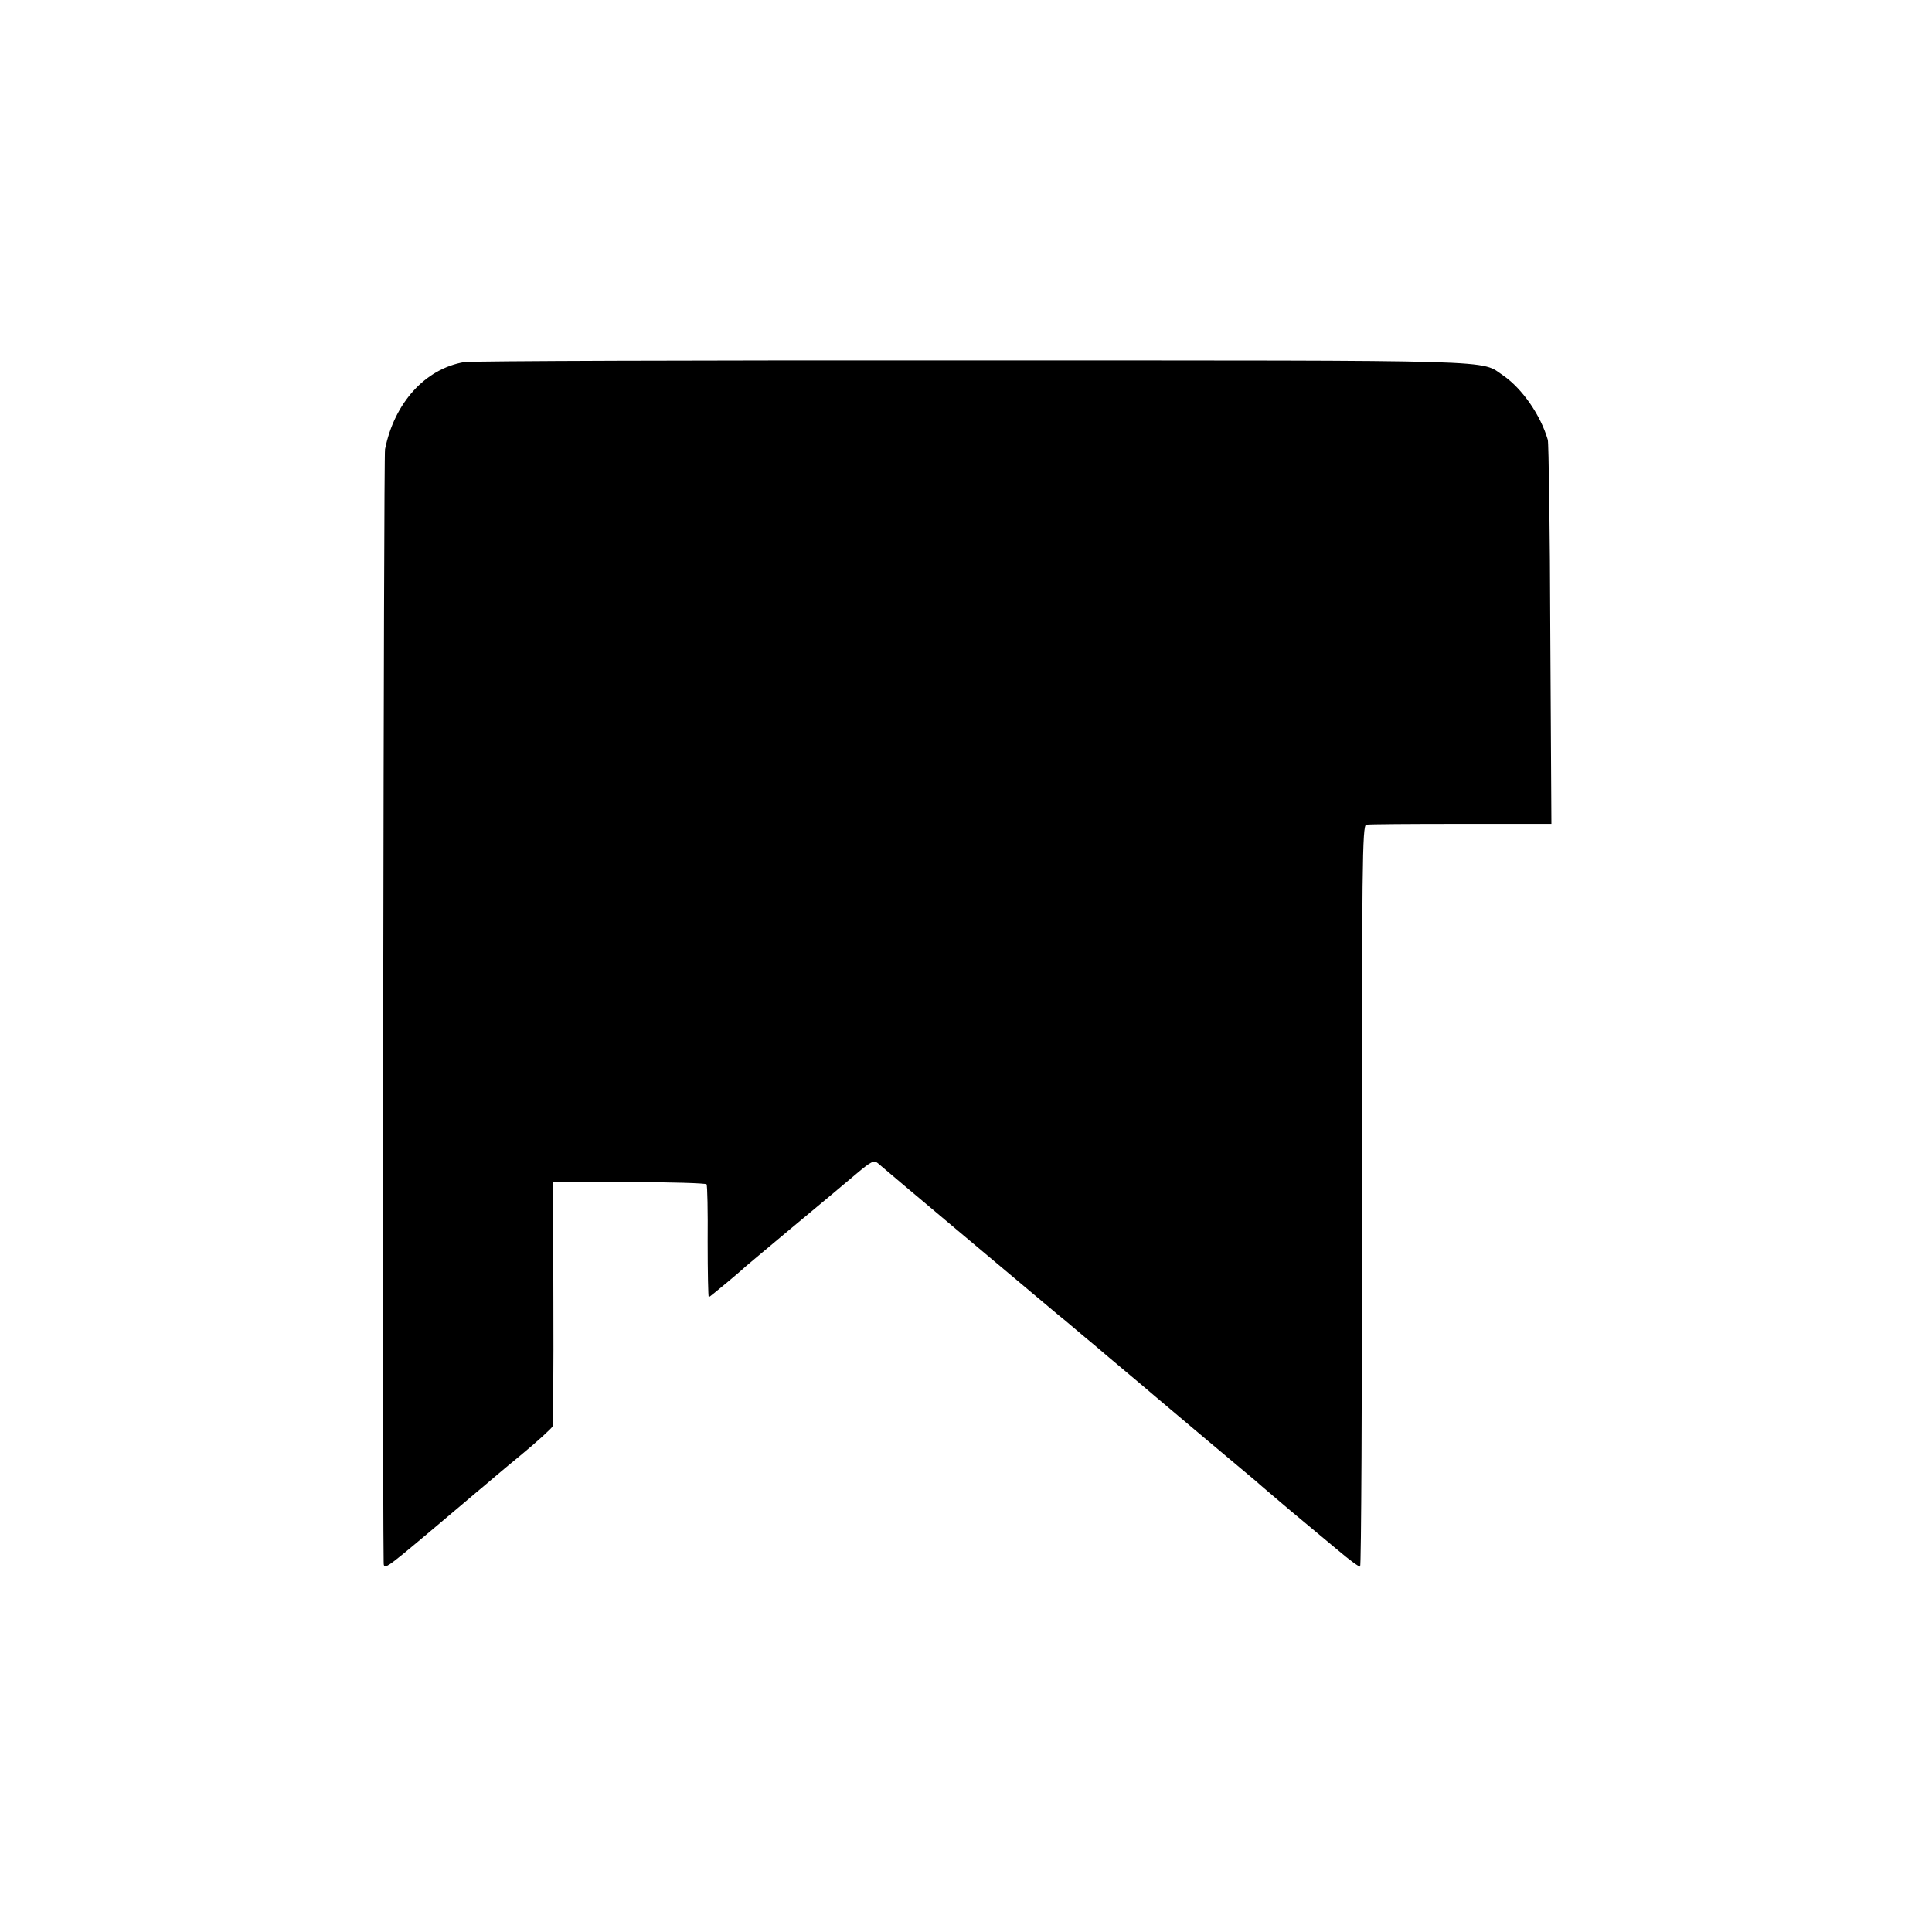
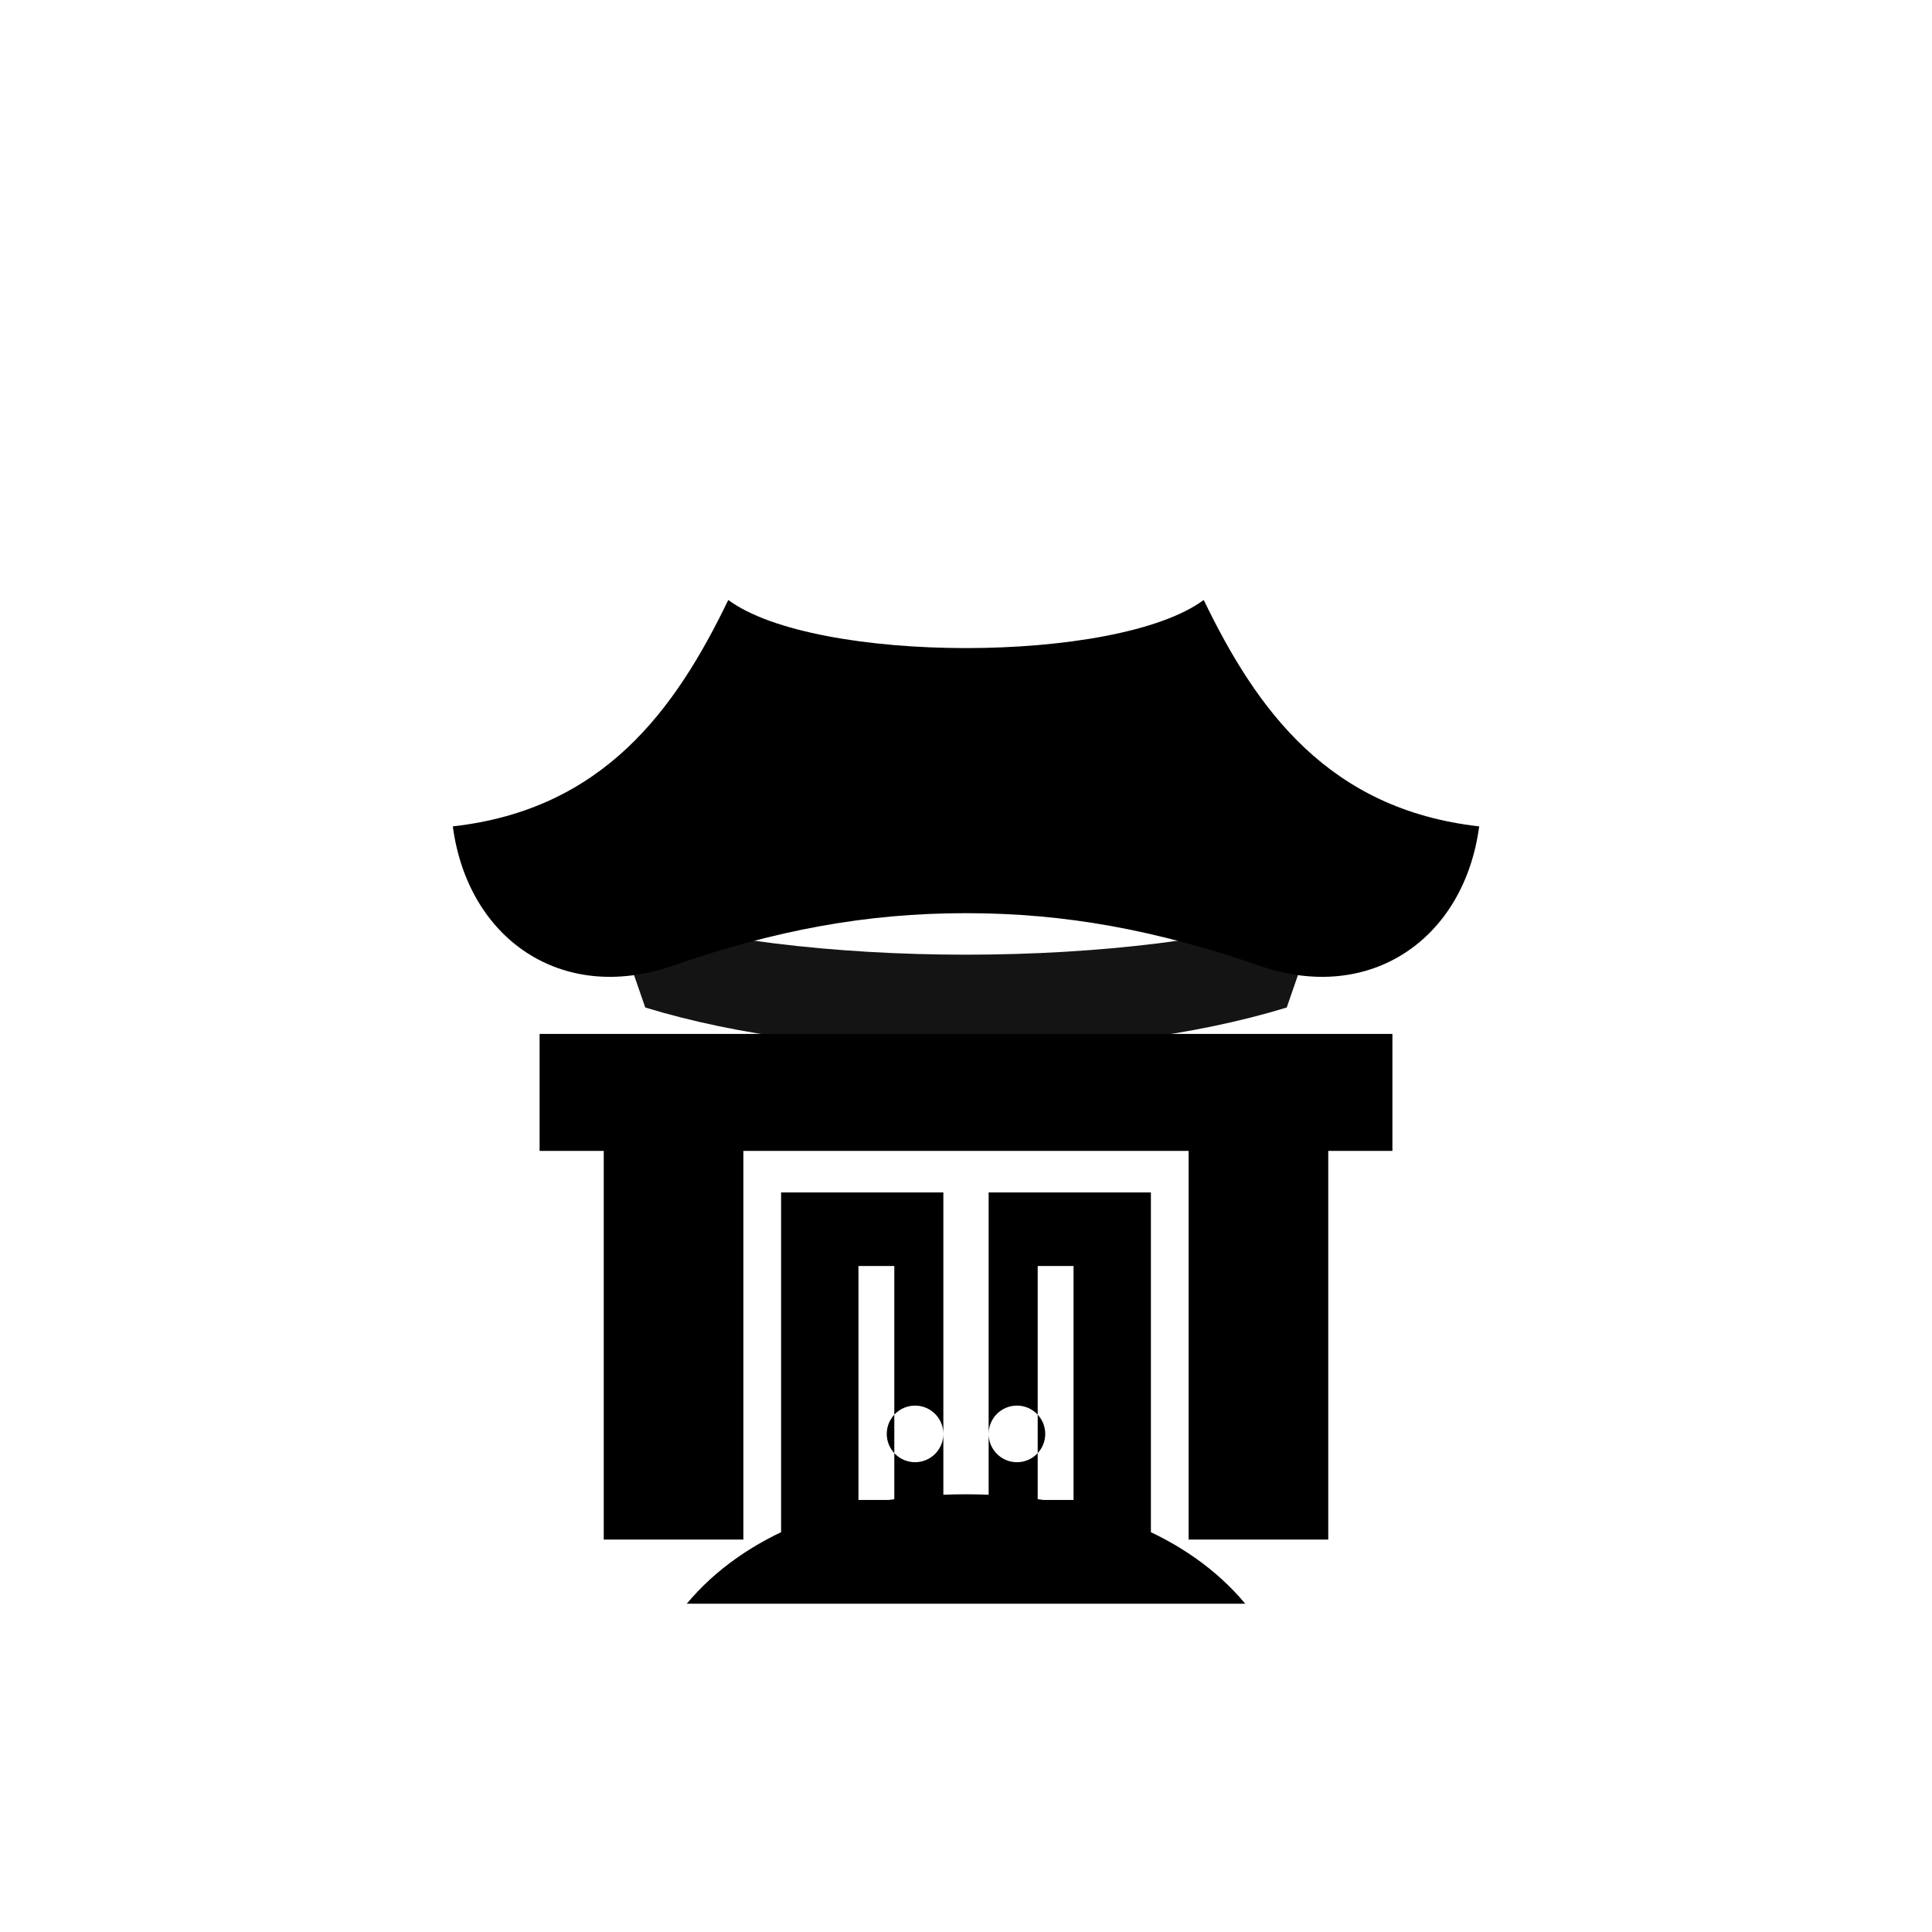
- <svg xmlns="http://www.w3.org/2000/svg" version="1.0" width="700pt" height="700pt" viewBox="0 0 700 700" preserveAspectRatio="xMidYMid meet">
-   <g transform="translate(0,700) scale(0.1,-0.1)" fill="#000000" stroke="none">
-     <path d="M1682 5688 c-141 -24 -253 -147 -287 -316 -5 -24 -10 -3658 -5 -4029 0 -33 0 -33 168 108 92 77 178 151 192 162 14 12 75 64 136 114 62 51 114 99 116 105 2 7 4 209 3 449 l-1 436 276 0 c151 0 277 -4 280 -8 3 -4 5 -98 4 -208 0 -111 2 -201 4 -201 3 0 117 95 132 110 3 3 73 61 155 130 168 140 167 139 250 209 51 43 62 48 75 37 13 -12 524 -441 654 -550 28 -22 68 -57 91 -76 23 -19 66 -55 95 -80 30 -25 86 -72 125 -105 38 -33 140 -118 225 -190 85 -71 166 -139 180 -151 14 -13 70 -60 124 -106 55 -46 133 -111 174 -145 41 -35 77 -61 80 -59 4 2 7 607 7 1344 -1 1197 1 1341 15 1344 8 2 163 3 343 3 l328 0 -4 685 c-1 377 -6 695 -9 706 -26 90 -93 186 -161 233 -86 58 30 55 -1924 55 -991 1 -1819 -2 -1841 -6z" />
+ <svg xmlns="http://www.w3.org/2000/svg" viewBox="0 0 1024 1024">
+   <g fill="#000000" clip-rule="evenodd">
+     <path d="M240 438c80-9 118-62 146-120 46 34 206 34 252 0 28 58 66 111 146 120-8 60-58 94-116 74-55-19-103-28-156-28s-101 9-156 28c-58 20-108-14-116-74Z" />
+     <path d="M324 482c98 32 278 32 376 0l-18 52c-98 30-242 30-340 0l-18-52Z" opacity=".92" />
+     <path d="M286 548h452v62h-34v206h-74V610H394v206h-74V610h-34v-62Z" />
+     <path fill-rule="evenodd" d="M414 632h196v200H414V632Zm86 0h24v200h-24V632Zm-45 39h19v124h-19V671Zm95 0h19v124h-19V671Zm-65 74a15 15 0 1 0 0 30 15 15 0 0 0 0-30Zm54 0a15 15 0 1 0 0 30 15 15 0 0 0 0-30Z" />
+     <path d="M364 850h296c-30-36-82-58-148-58s-118 22-148 58Z" />
  </g>
</svg>
